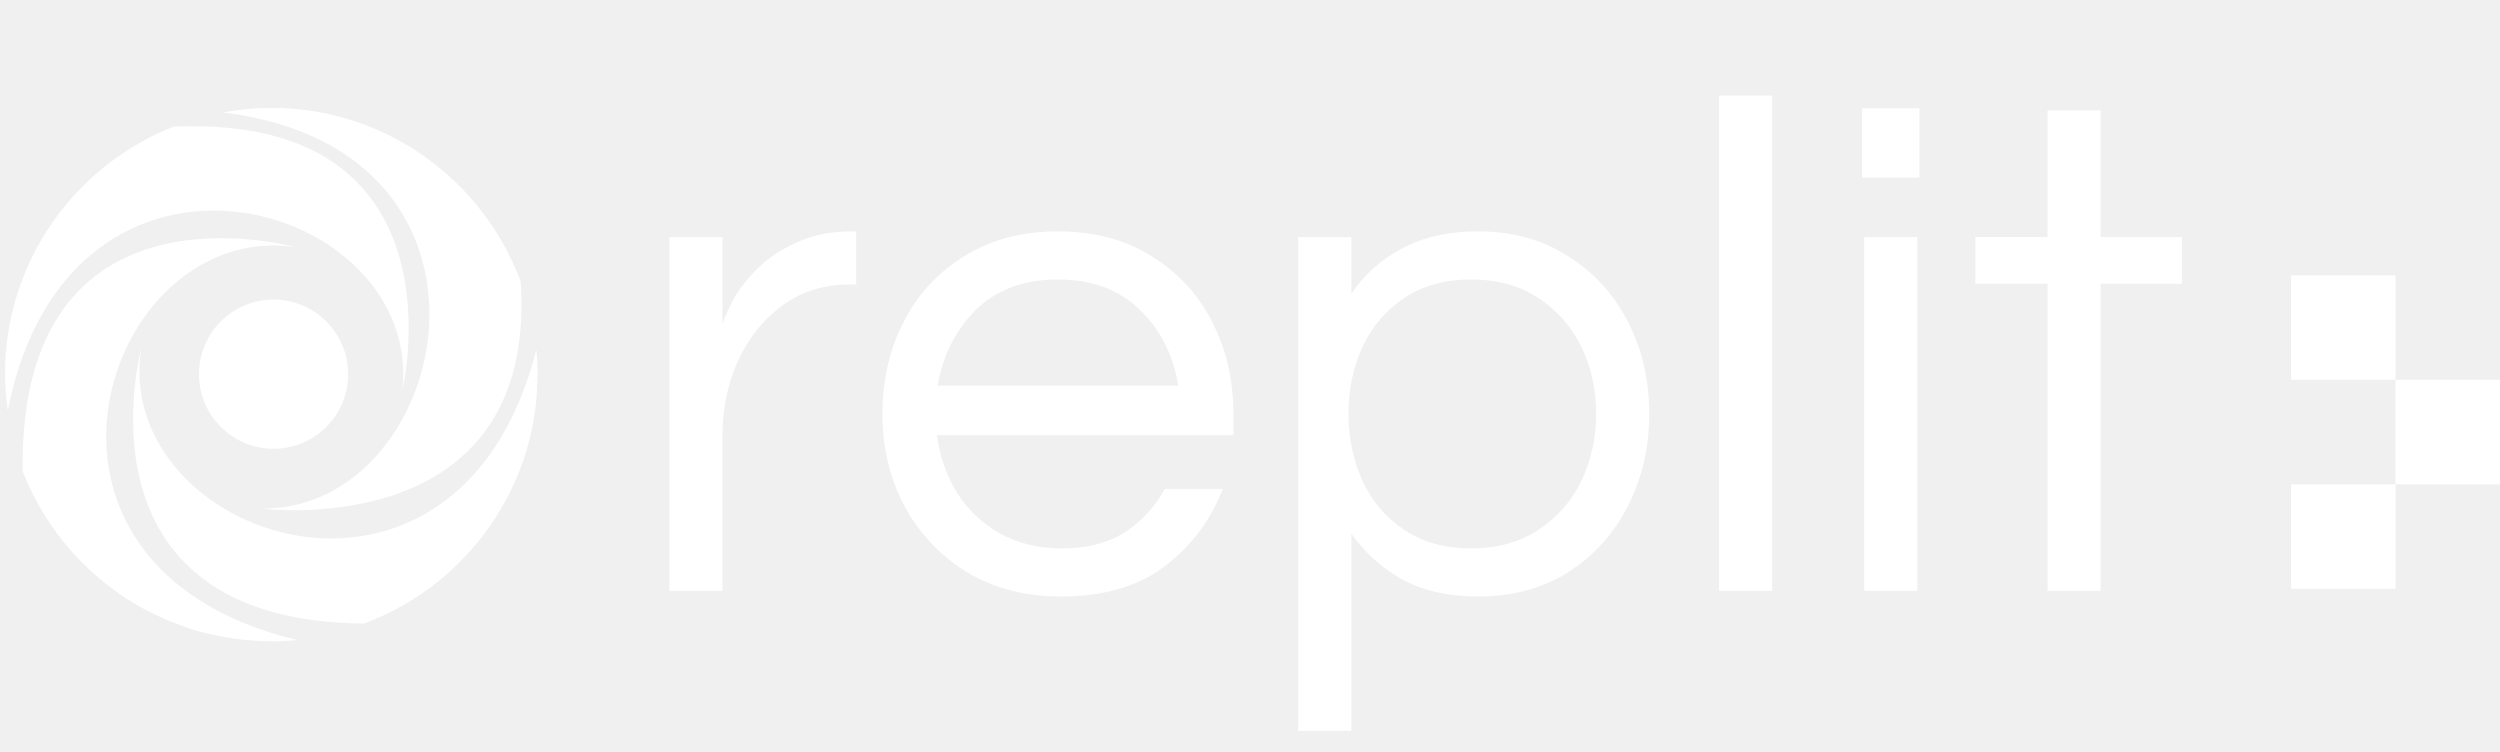
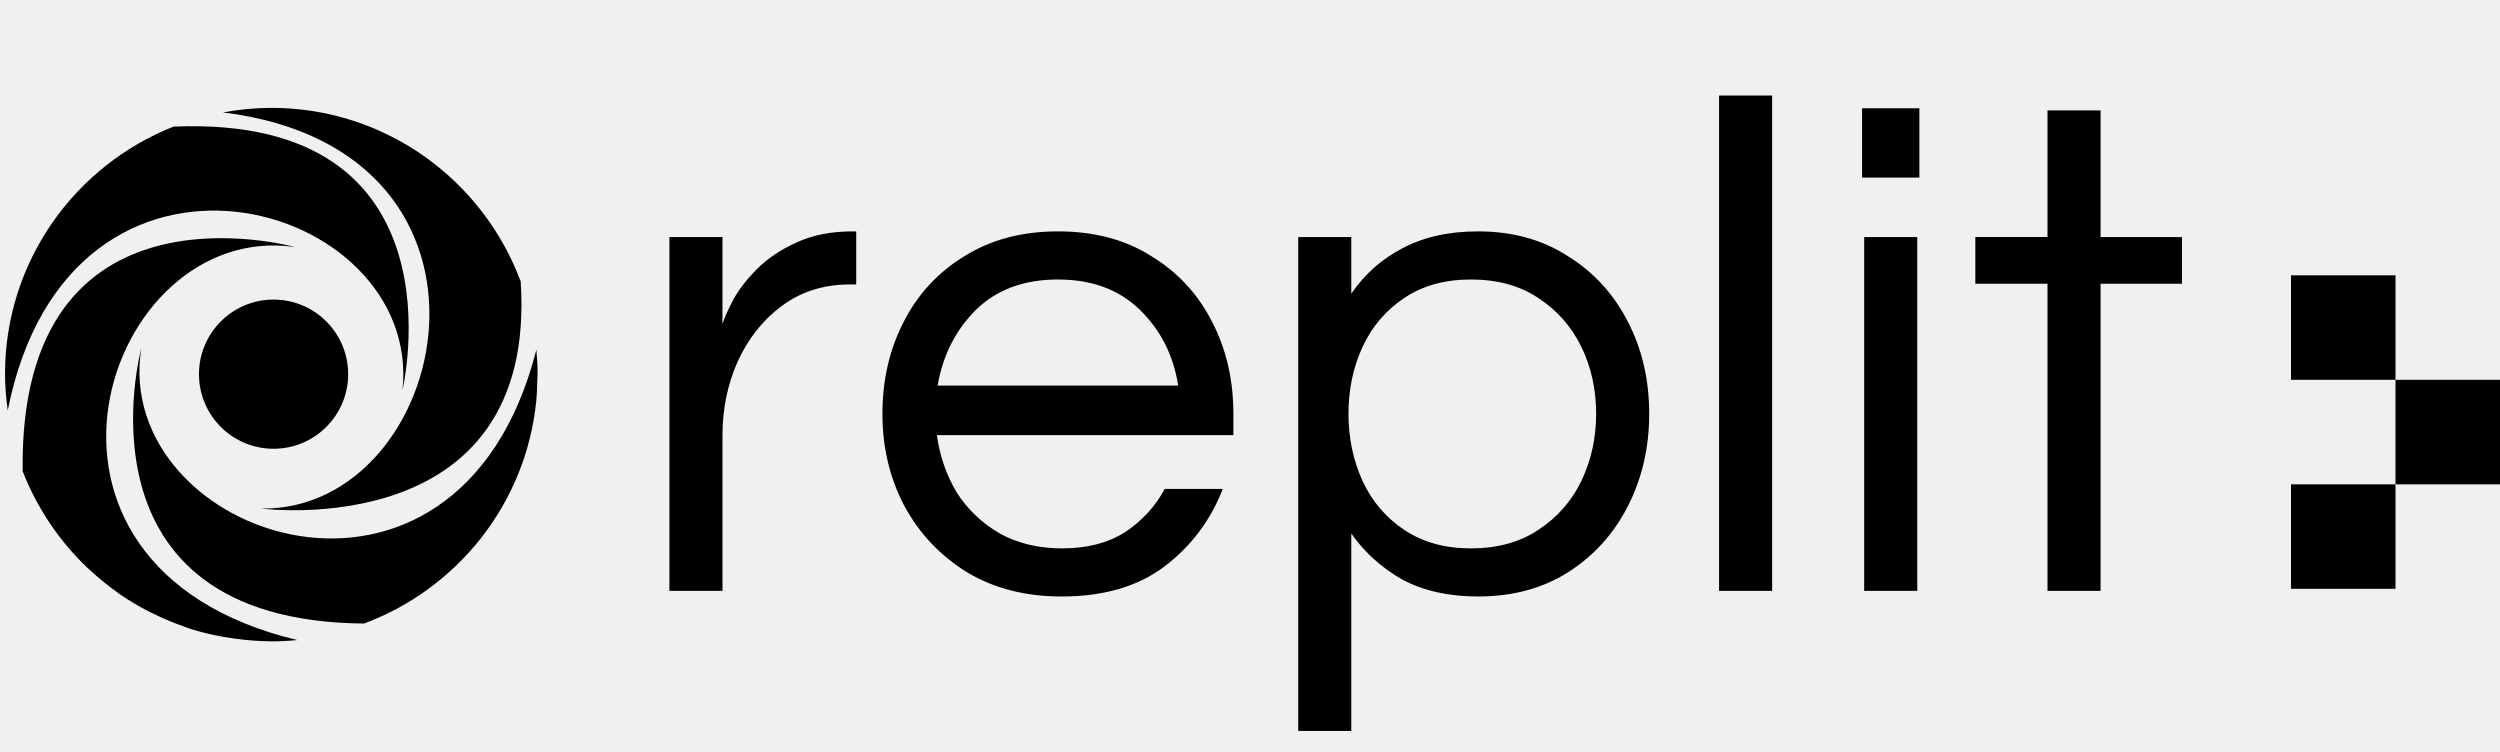
- <svg xmlns="http://www.w3.org/2000/svg" viewBox="0 0 622 187" fill="white" style="height: 100%;width: auto;">
+ <svg xmlns="http://www.w3.org/2000/svg" viewBox="0 0 622 187" fill="black" style="height: 100%;width: auto;">
  <defs class="jsx-fbcdfe1333517ed0" />
  <path d="M133.445 87.009c.182 2.006.307 4.03.307 6.084 0-2.055-.125-4.077-.307-6.084z" />
  <path d="M35.155 86.659s-18.425 67.886 55.424 68.477c23.17-8.625 40.244-29.772 42.831-55.267.179-1.764.232-3.563.272-5.365.008-.474.071-.934.071-1.412 0-2.052-.125-4.077-.307-6.083-19.511 76.806-105.823 46.722-98.291-.35z" />
  <path d="M73.34 61.46S4.581 42.26 5.638 117.233a66.435 66.435 0 0016.023 23.951c.296.28.602.544.9.819a66.407 66.407 0 006.283 5.12c.341.244.662.513 1.004.751a66.035 66.035 0 007.253 4.306c.729.375 1.477.718 2.216 1.068a65.545 65.545 0 006.624 2.688c.554.189 1.083.426 1.644.601a65.67 65.67 0 008.246 1.95c.843.148 1.695.272 2.549.39 2.892.417 5.808.644 8.73.678.112 0 .22.017.332.017 2.204 0 4.38-.118 6.526-.329-77.147-18.398-47.824-104.664-.63-97.781z" />
  <path d="M100.14 97.015s16.267-68.58-56.957-65.517C18.628 41.197 1.246 65.088 1.246 93.087c.023 3.015.25 6.025.681 9.009 15.41-77.59 103.205-52.461 98.213-5.08z" />
  <path d="M64.981 126.528s68.878 8.991 64.566-56.495c-9.374-25.207-33.578-43.2-62.048-43.2a66.506 66.506 0 00-12.015 1.142c76.749 9.422 56.801 99.223 9.497 98.553z" />
  <path d="M86.622 93.094a18.558 18.558 0 11-37.117 0 18.558 18.558 0 0137.117 0zM166.549 147V58.974h13.204v21.654c.47-1.526 1.35-3.52 2.641-5.986 1.408-2.582 3.404-5.164 5.986-7.746 2.582-2.582 5.809-4.753 9.683-6.514 3.99-1.878 8.685-2.817 14.084-2.817h.88V70.77h-1.584c-6.573 0-12.265 1.82-17.077 5.458-4.695 3.521-8.334 8.157-10.916 13.908-2.464 5.634-3.697 11.678-3.697 18.133V147h-13.204zm97.539 1.408c-8.92 0-16.725-1.995-23.415-5.985-6.69-4.108-11.913-9.625-15.669-16.549-3.638-6.925-5.457-14.554-5.457-22.887 0-8.45 1.76-16.08 5.281-22.887 3.521-6.925 8.568-12.382 15.141-16.373 6.572-4.108 14.319-6.162 23.239-6.162 9.037 0 16.783 2.054 23.238 6.162 6.573 3.99 11.62 9.448 15.141 16.373 3.521 6.807 5.282 14.436 5.282 22.887v5.281h-73.766c.704 5.165 2.347 9.918 4.929 14.261 2.7 4.225 6.279 7.629 10.739 10.211 4.46 2.464 9.624 3.697 15.493 3.697 6.22 0 11.443-1.35 15.669-4.049 4.225-2.817 7.511-6.397 9.858-10.74h14.437c-3.052 7.864-7.923 14.319-14.613 19.366-6.572 4.93-15.081 7.394-25.527 7.394zm-30.809-52.463h59.857c-1.173-7.512-4.342-13.791-9.506-18.838-5.165-5.047-11.972-7.57-20.422-7.57-8.451 0-15.258 2.523-20.423 7.57-5.046 5.047-8.215 11.326-9.506 18.838zm89.723 85.913V58.974h13.204v14.084c3.286-4.812 7.512-8.568 12.676-11.267 5.281-2.817 11.561-4.226 18.837-4.226 8.568 0 16.021 2.054 22.359 6.162 6.455 3.99 11.444 9.448 14.965 16.373 3.521 6.807 5.281 14.436 5.281 22.887 0 8.333-1.76 15.962-5.281 22.887-3.521 6.924-8.51 12.441-14.965 16.549-6.338 3.99-13.791 5.985-22.359 5.985-7.276 0-13.556-1.408-18.837-4.225-5.164-2.934-9.39-6.749-12.676-11.443v49.118h-13.204zm42.957-45.421c6.573 0 12.148-1.526 16.725-4.578 4.695-3.051 8.274-7.1 10.739-12.147 2.465-5.164 3.697-10.739 3.697-16.725 0-6.103-1.232-11.678-3.697-16.725-2.465-5.047-6.044-9.096-10.739-12.148-4.577-3.051-10.152-4.577-16.725-4.577-6.455 0-11.972 1.526-16.549 4.577-4.577 3.052-8.04 7.101-10.387 12.148-2.347 5.047-3.521 10.622-3.521 16.725 0 5.986 1.174 11.561 3.521 16.725 2.347 5.047 5.81 9.096 10.387 12.147 4.577 3.052 10.094 4.578 16.549 4.578zM427.705 147V23.763h13.204V147h-13.204zm35.577-102.815V26.932h14.26v17.253h-14.26zM463.81 147V58.974h13.204V147H463.81zm45.611 0V70.593h-17.957v-11.62h17.957V27.46h13.204v31.514h20.246v11.62h-20.246V147h-13.204z" />
  <g class="prompt" clip-path="url(#clip0)">
    <path fill-rule="evenodd" clip-rule="evenodd" d="M570 68.5h26.001v26H622v26h-26v-26h-26v-26zm26 52.001h-26v26h26v-26z" />
  </g>
  <defs>
    <clipPath id="clip0">
      <path fill="#fff" transform="translate(570 40.5)" d="M0 0h52v106H0z" />
    </clipPath>
  </defs>
</svg>
